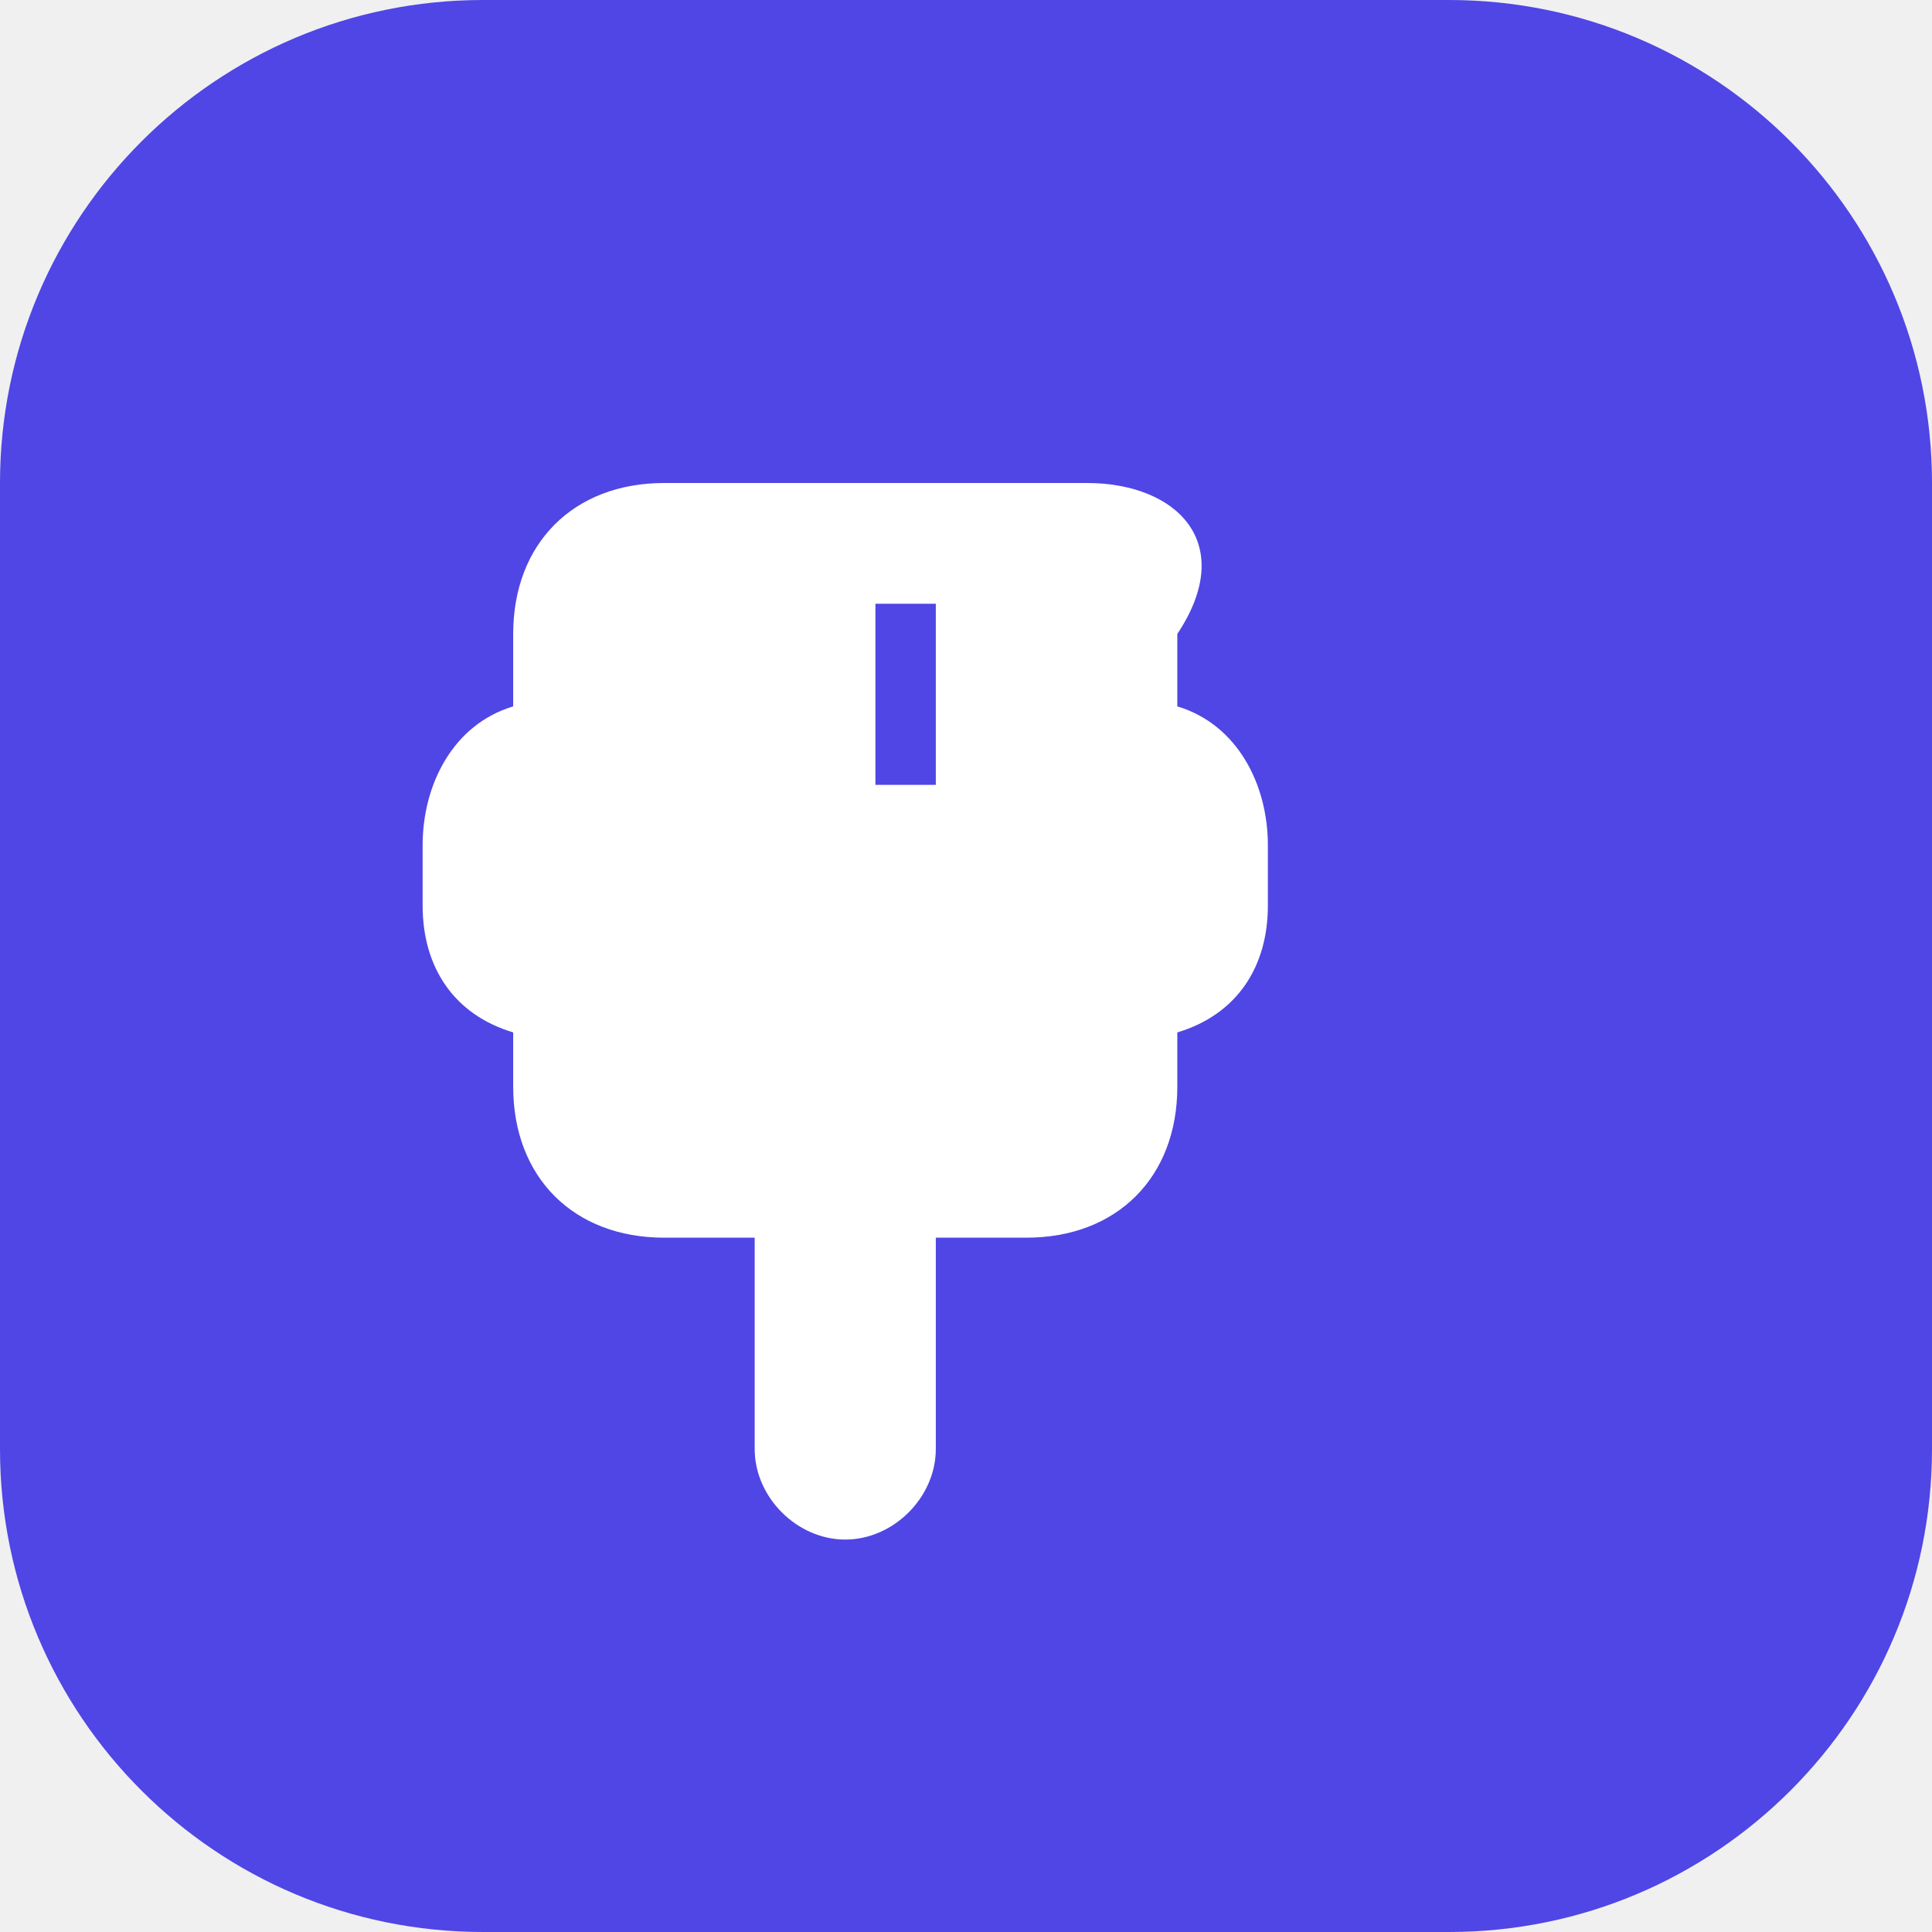
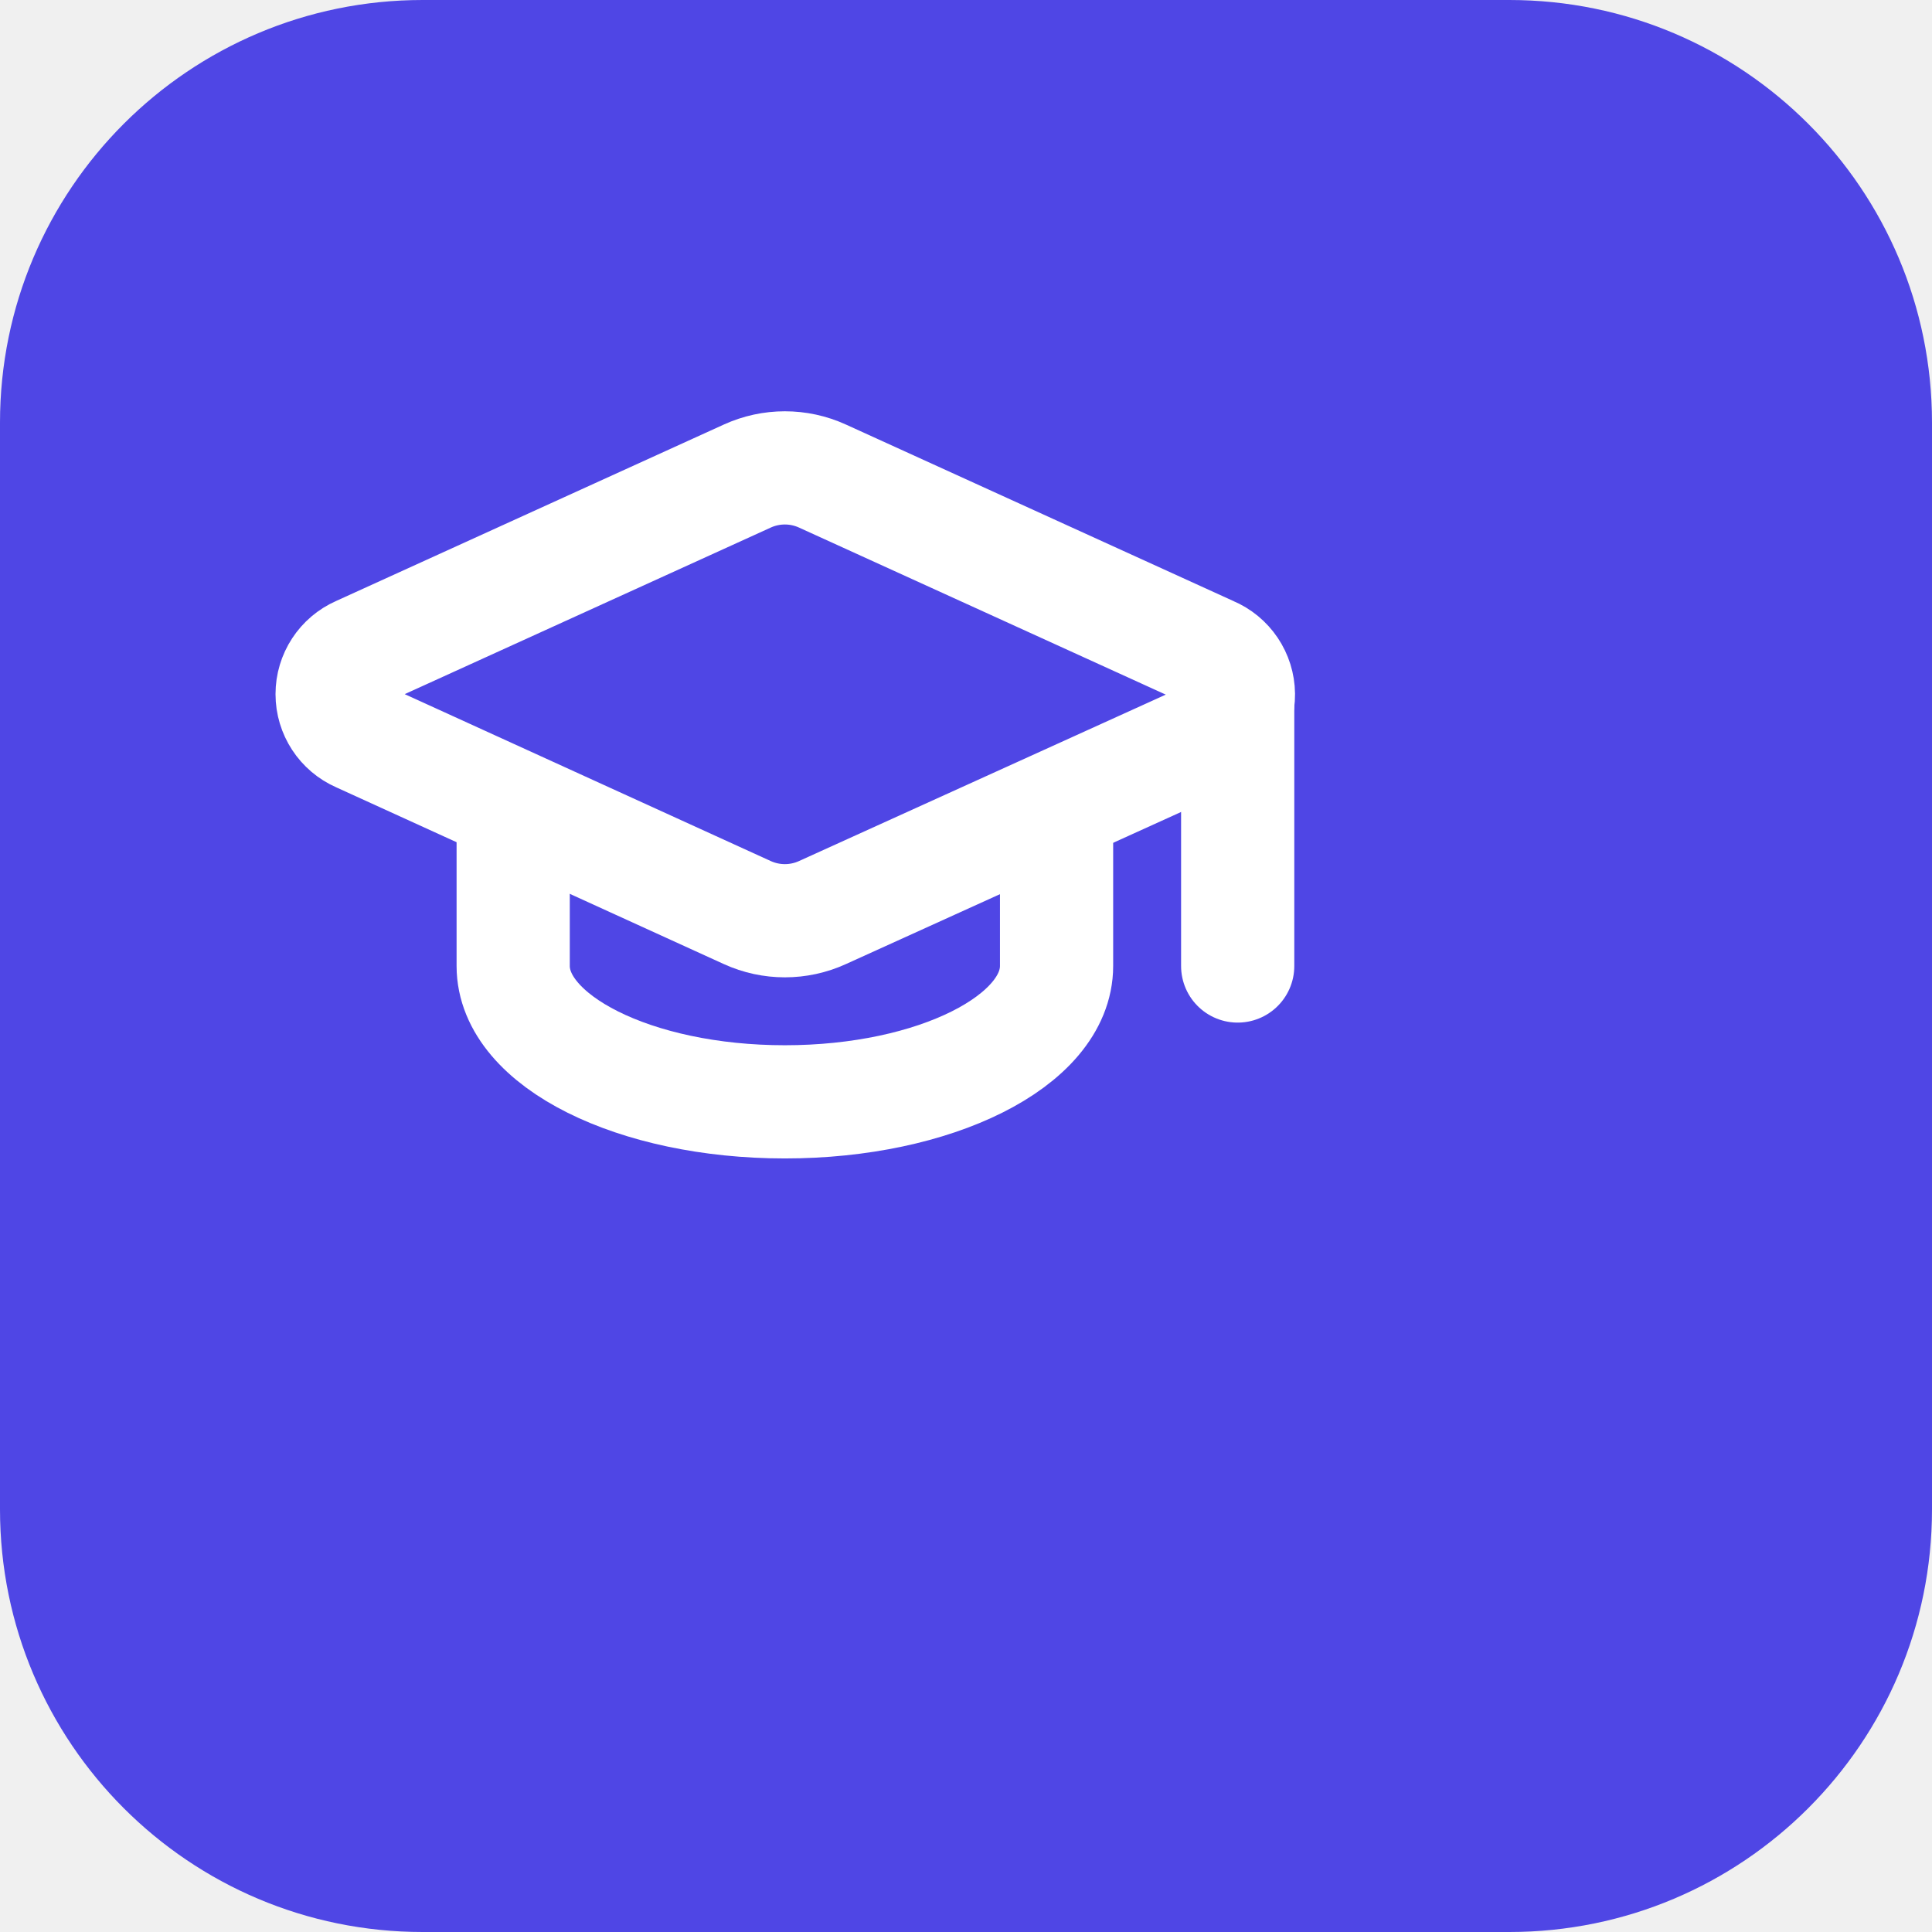
<svg xmlns="http://www.w3.org/2000/svg" viewBox="0 0 32 32">
-   <rect width="32" height="32" rx="8" fill="#4f46e5" />
-   <path d="M11 8c-1.5 0-2.5 1-2.5 2.5v1.2C7.5 12 7 13 7 14v1c0 1 .5 1.8 1.5 2.1V18c0 1.5 1 2.5 2.5 2.5h1.5V24c0 .8.7 1.5 1.5 1.5s1.5-.7 1.5-1.5v-3.5h1.5c1.5 0 2.5-1 2.5-2.5v-.9c1-.3 1.5-1.1 1.5-2.1v-1c0-1-.5-2-1.5-2.3V10.5C20.5 9 19.5 8 18 8h-7zm3.5 2h1v3h-1v-3z" fill="#ffffff" />
+   <rect width="32" height="32" rx="7" fill="#4f46e5" />
+   <g transform="translate(4 4) scale(0.75)" fill="none" stroke="#ffffff" stroke-width="2.5" stroke-linecap="round" stroke-linejoin="round">
+     <path d="M21.42 10.922a1 1 0 0 0-.019-1.838L12.83 5.18a2 2 0 0 0-1.66 0L2.6 9.08a1 1 0 0 0 0 1.832l8.57 3.908a2 2 0 0 0 1.66 0z" />
+     <path d="M22 10v6" />
+     <path d="M6 12.5V16a6 3 0 0 0 12 0v-3.5" />
+   </g>
</svg>
